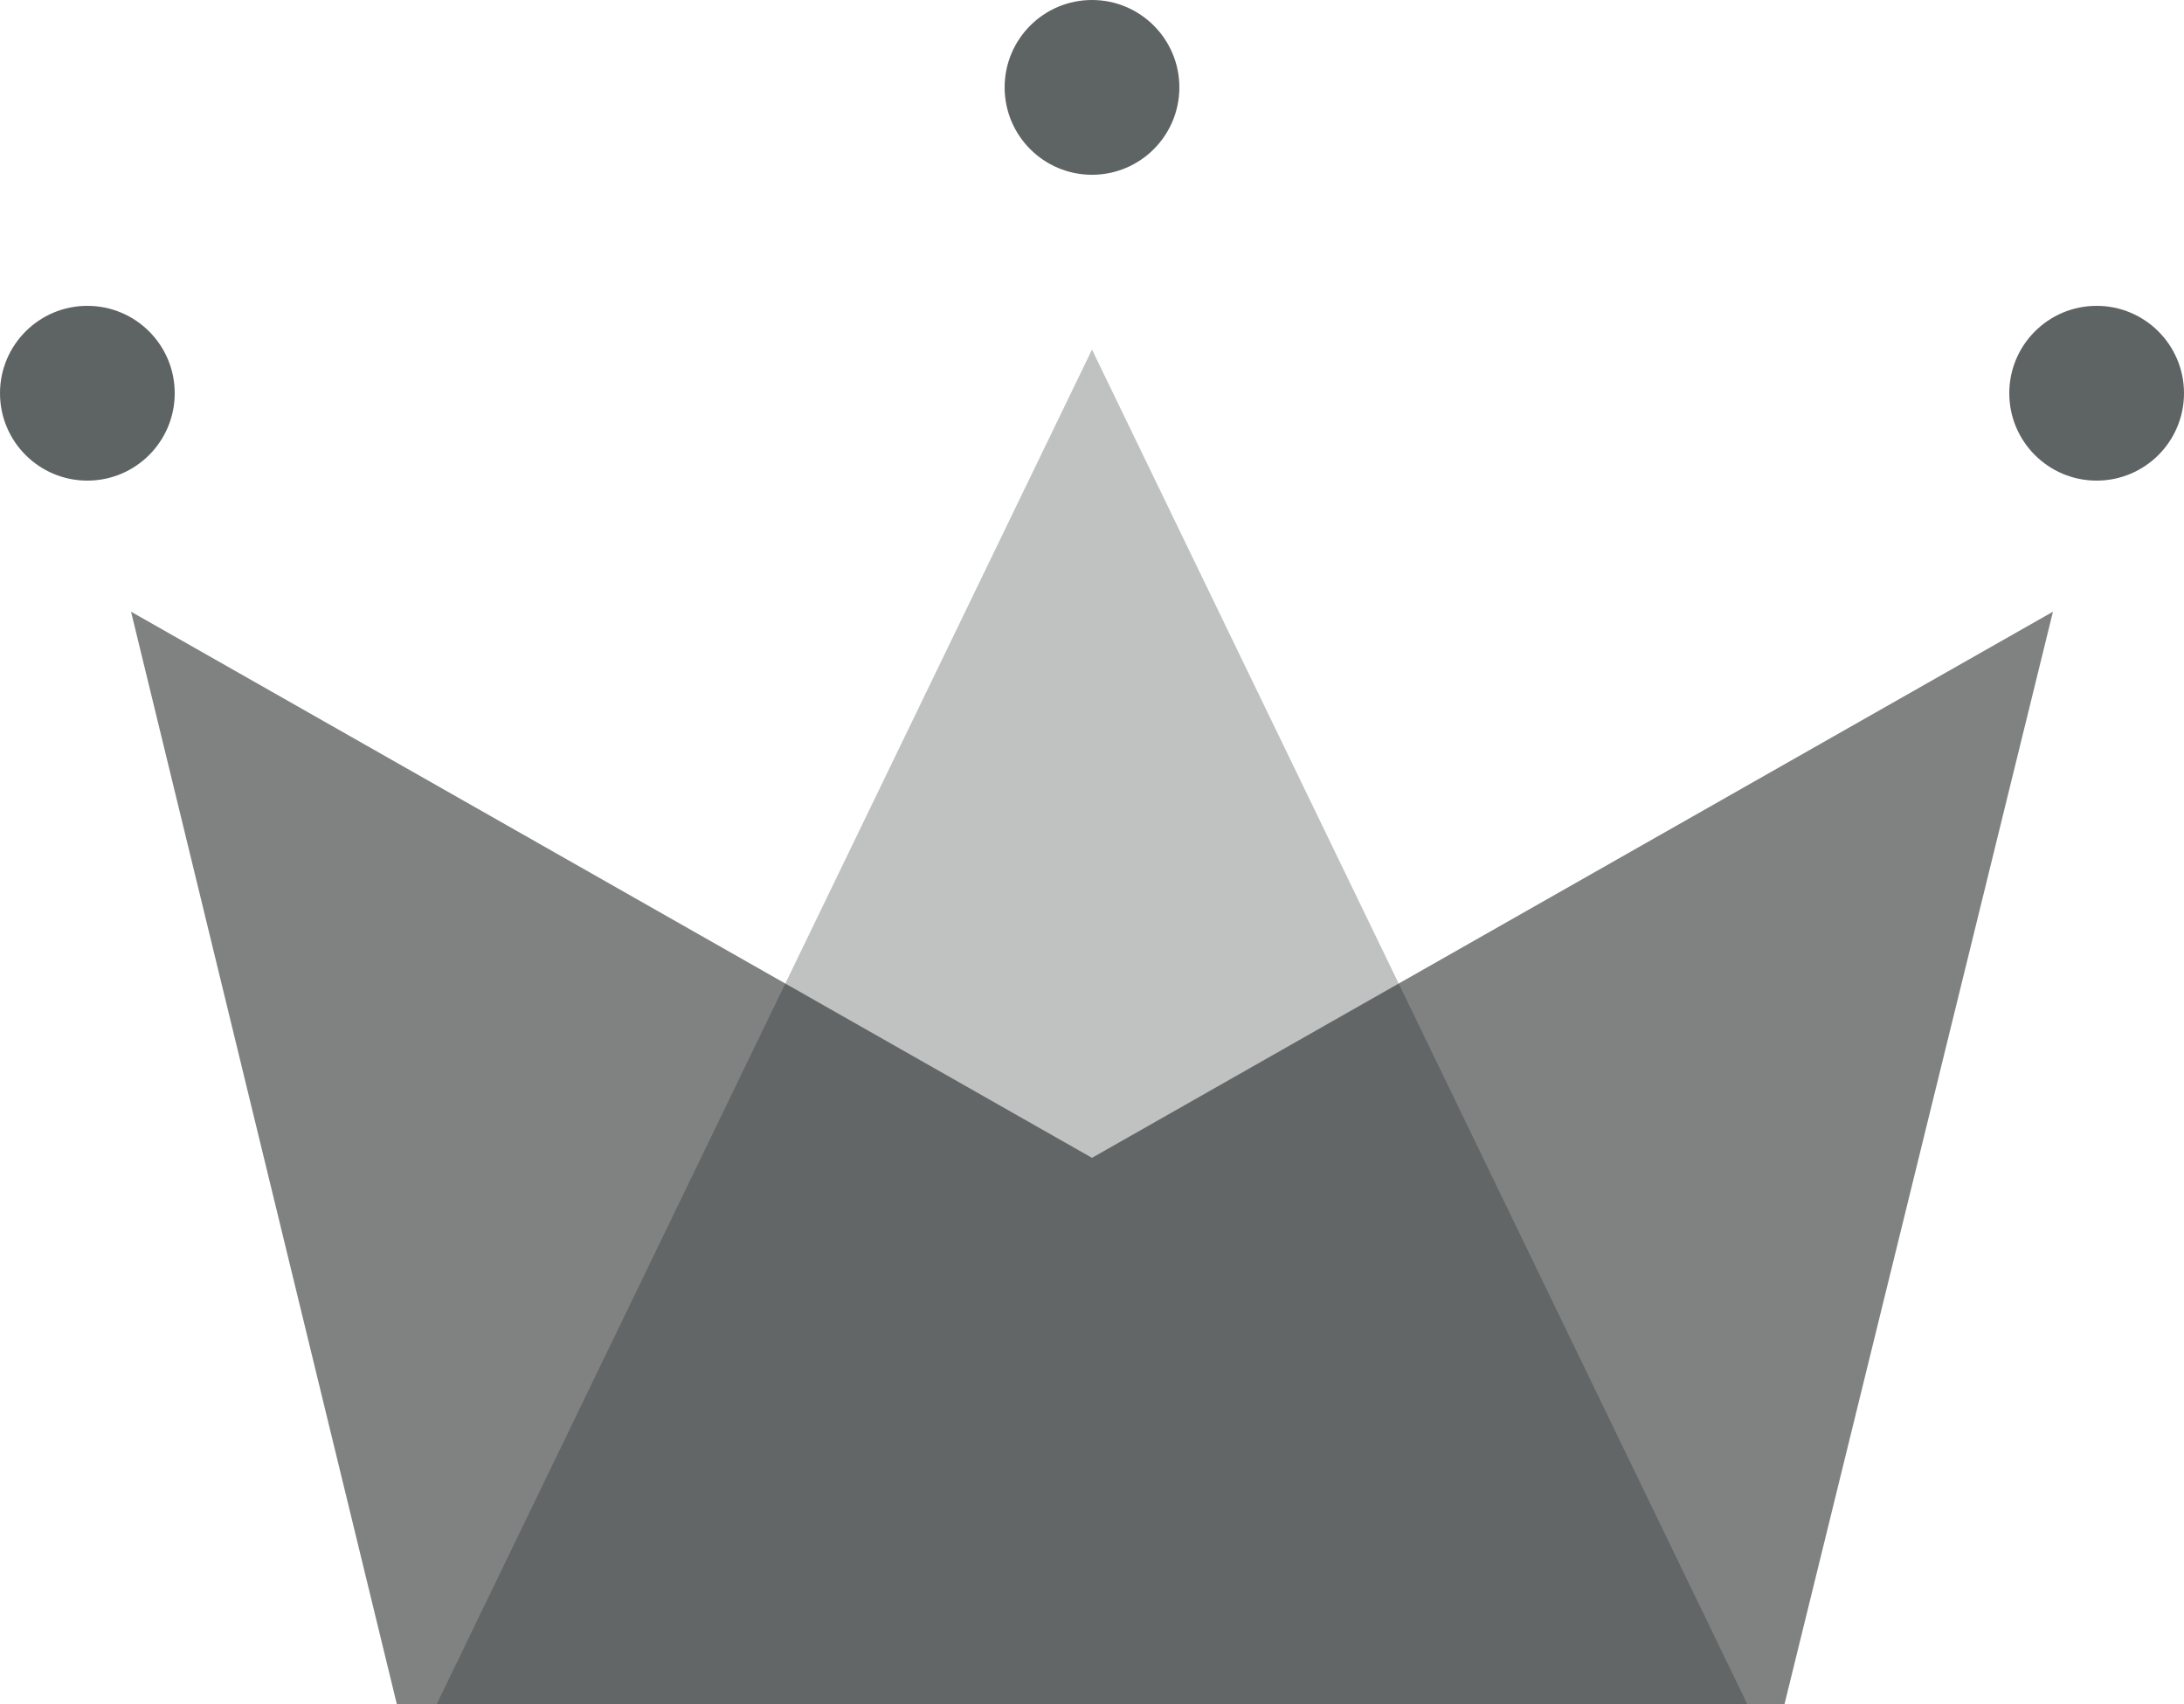
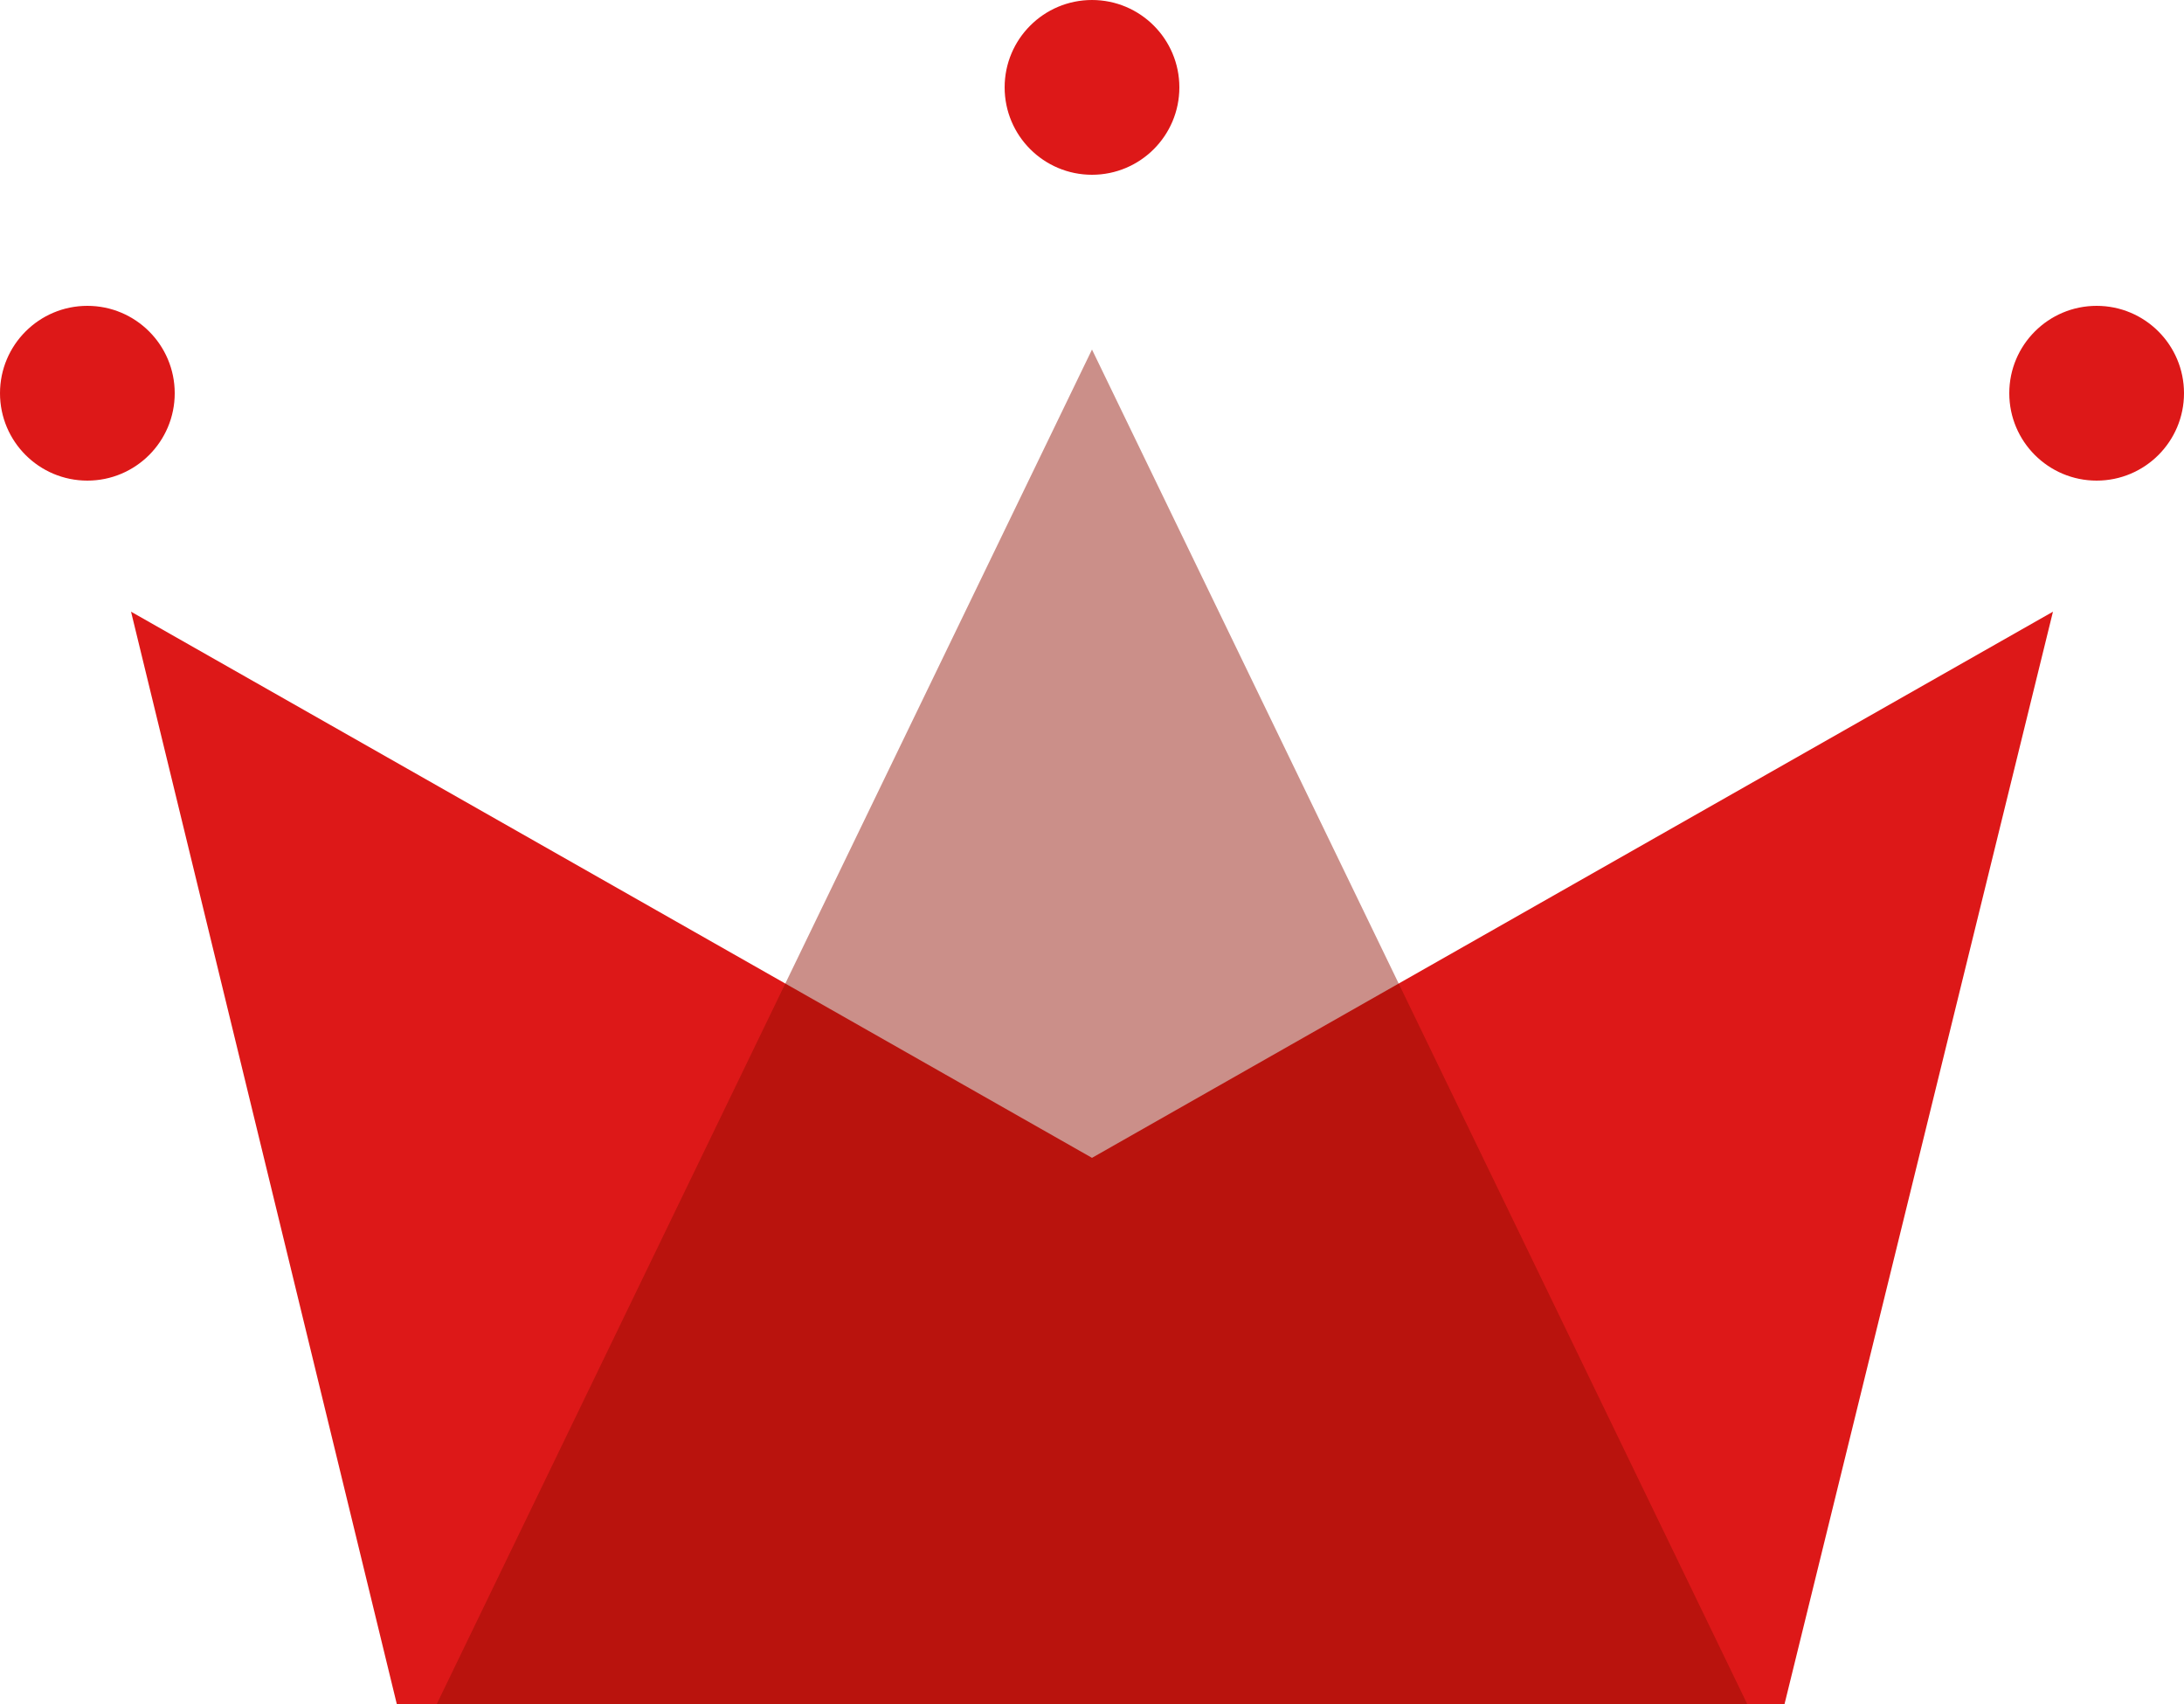
<svg xmlns="http://www.w3.org/2000/svg" width="50px" height="39px" viewBox="0 0 50 39" version="1.1">
  <g id="WiP" stroke="none" stroke-width="1" fill="none" fill-rule="evenodd">
    <g id="Artboard" transform="translate(-90, -38)">
      <g id="Group" transform="translate(90, 38)">
-         <polygon id="Rectangle" fill="#808282" points="3 14 25 26.5 47 14 40.855 39 9.084 39" />
-         <polygon id="Triangle" fill-opacity="0.263" fill="#101A1A" points="25 8 40 39 10 39" />
-         <circle id="Oval" fill="#5E6363" cx="2" cy="9" r="2" />
-         <circle id="Oval" fill="#5E6363" cx="25" cy="2" r="2" />
-         <circle id="Oval" fill="#5E6363" cx="48" cy="9" r="2" />
+         <polygon id="Rectangle" fill="#dd1818" points="3 14 25 26.5 47 14 40.855 39 9.084 39" />
+         <polygon id="Triangle" fill-opacity="0.463" fill="#8E0E00" points="25 8 40 39 10 39" />
+         <circle id="Oval" fill="#dd1818" cx="2" cy="9" r="2" />
+         <circle id="Oval" fill="#dd1818" cx="25" cy="2" r="2" />
+         <circle id="Oval" fill="#dd1818" cx="48" cy="9" r="2" />
      </g>
    </g>
  </g>
</svg>
